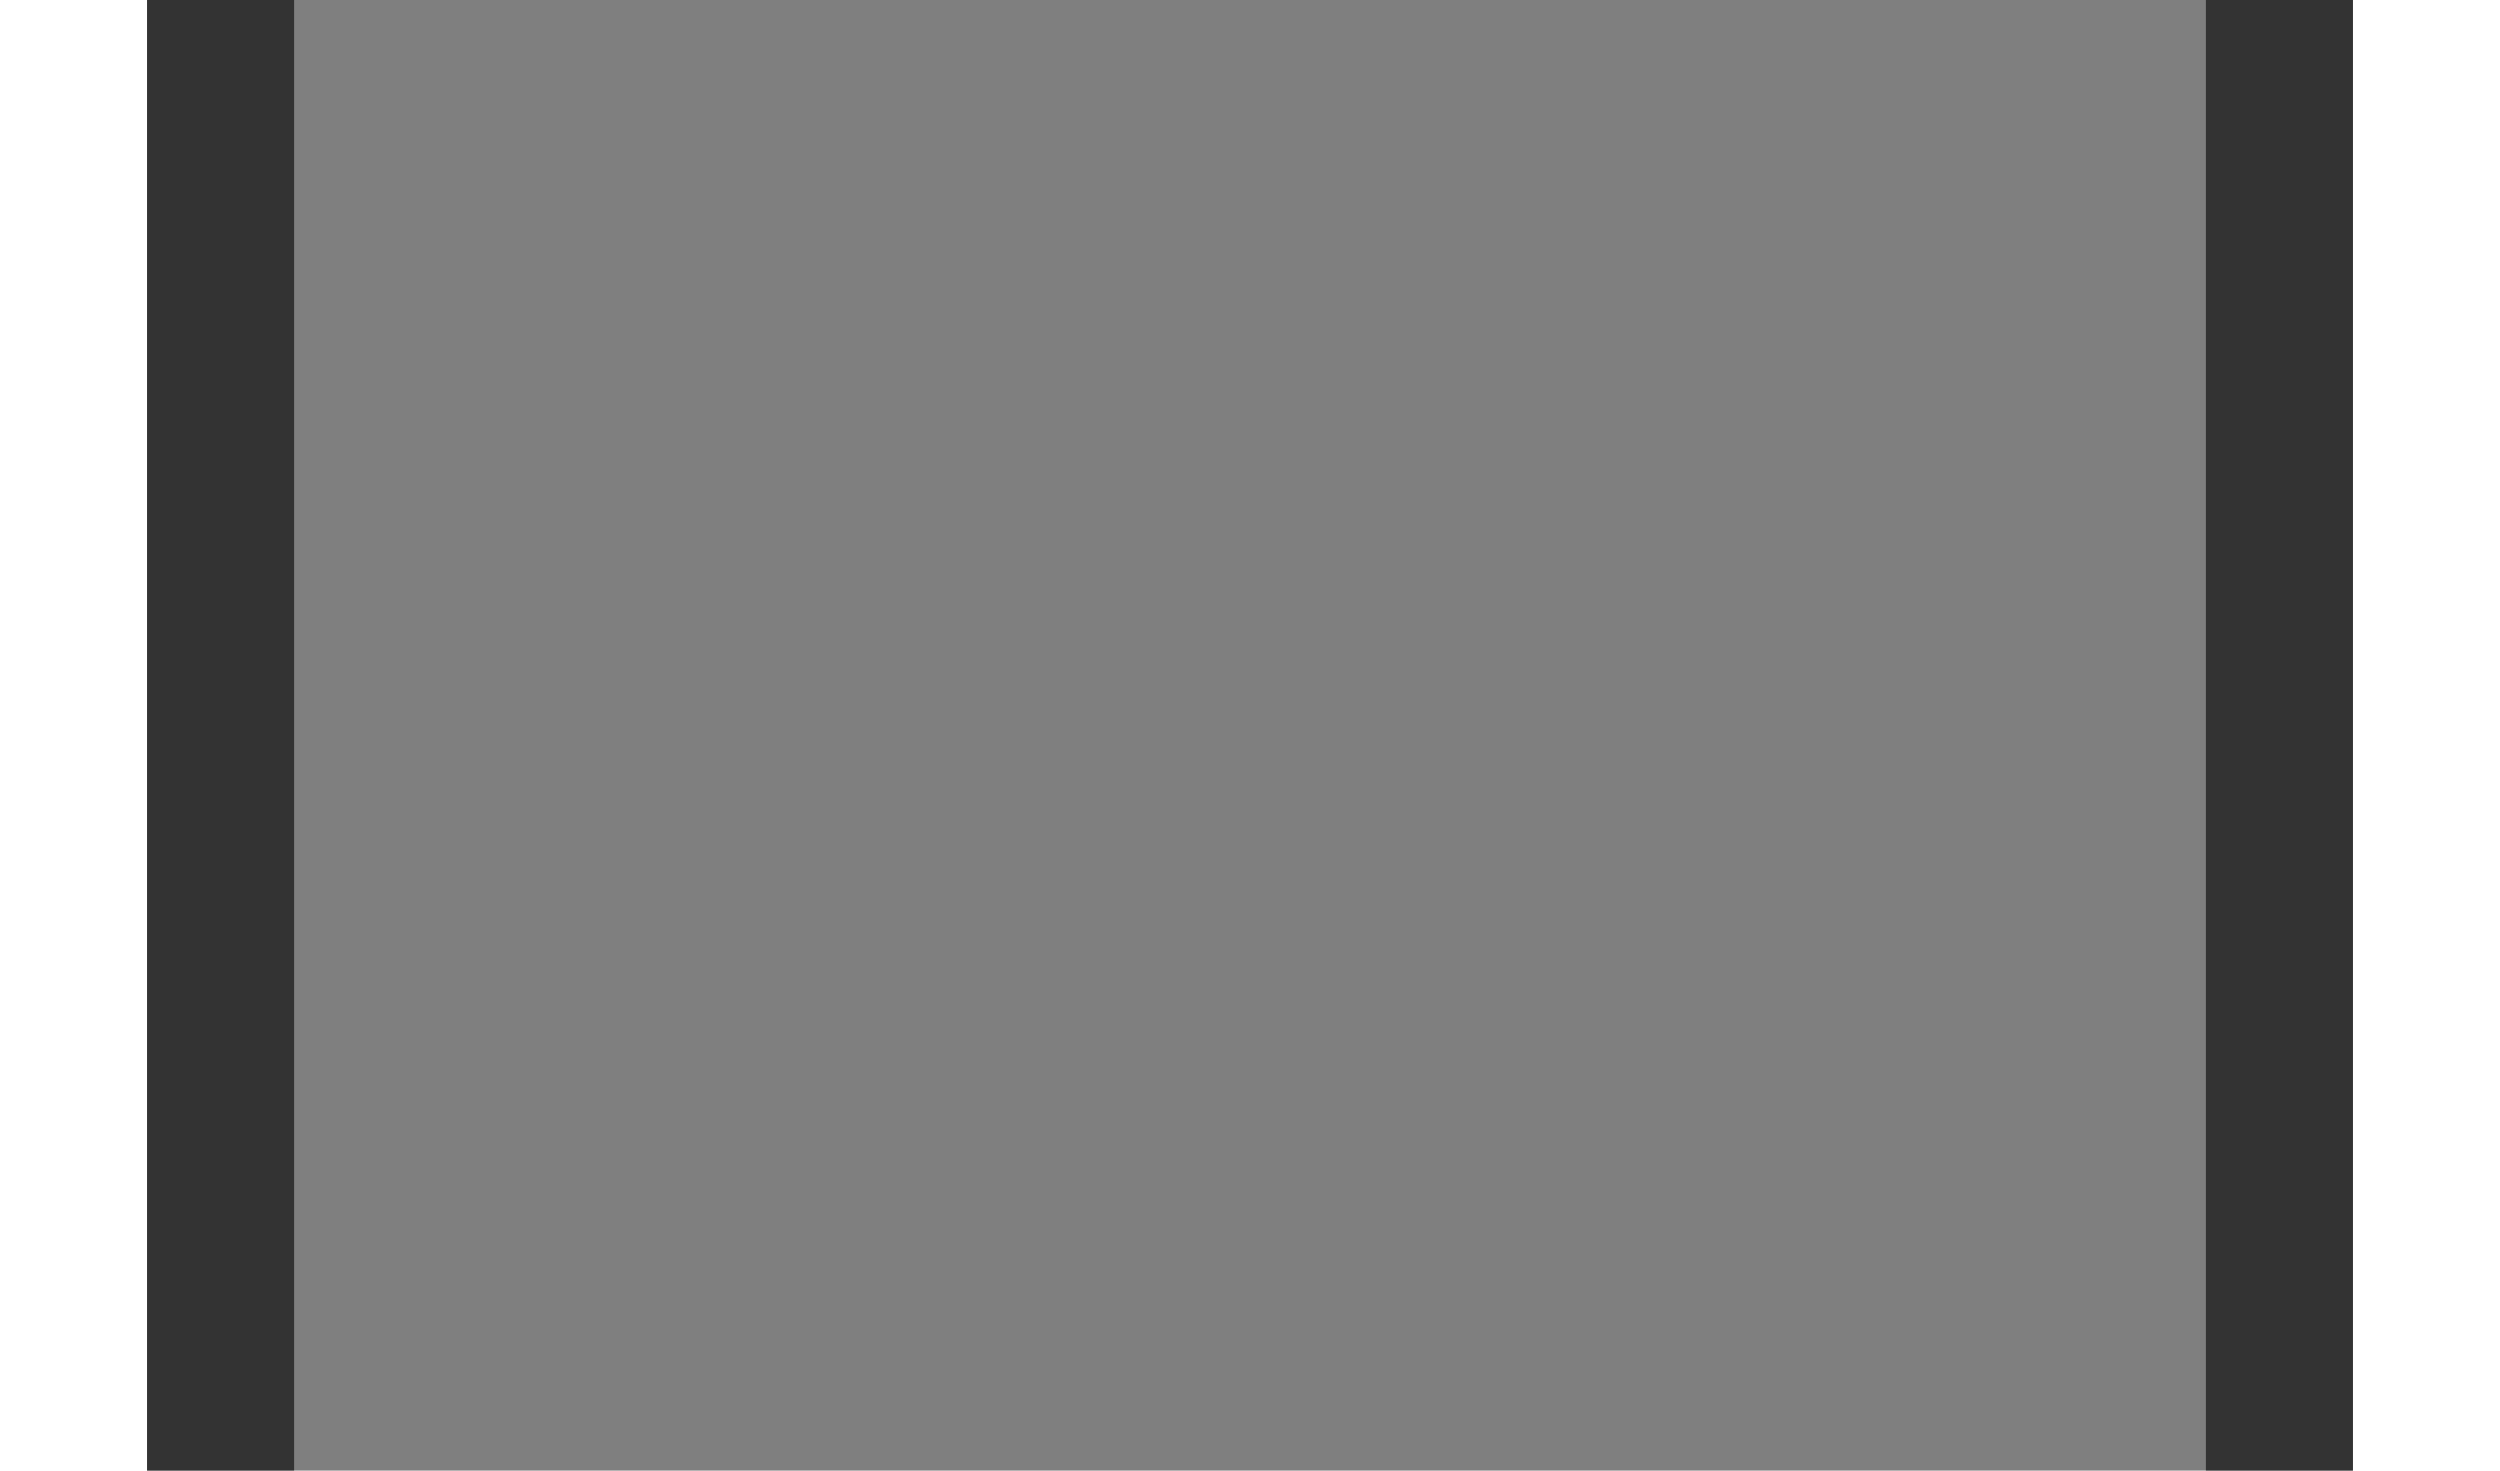
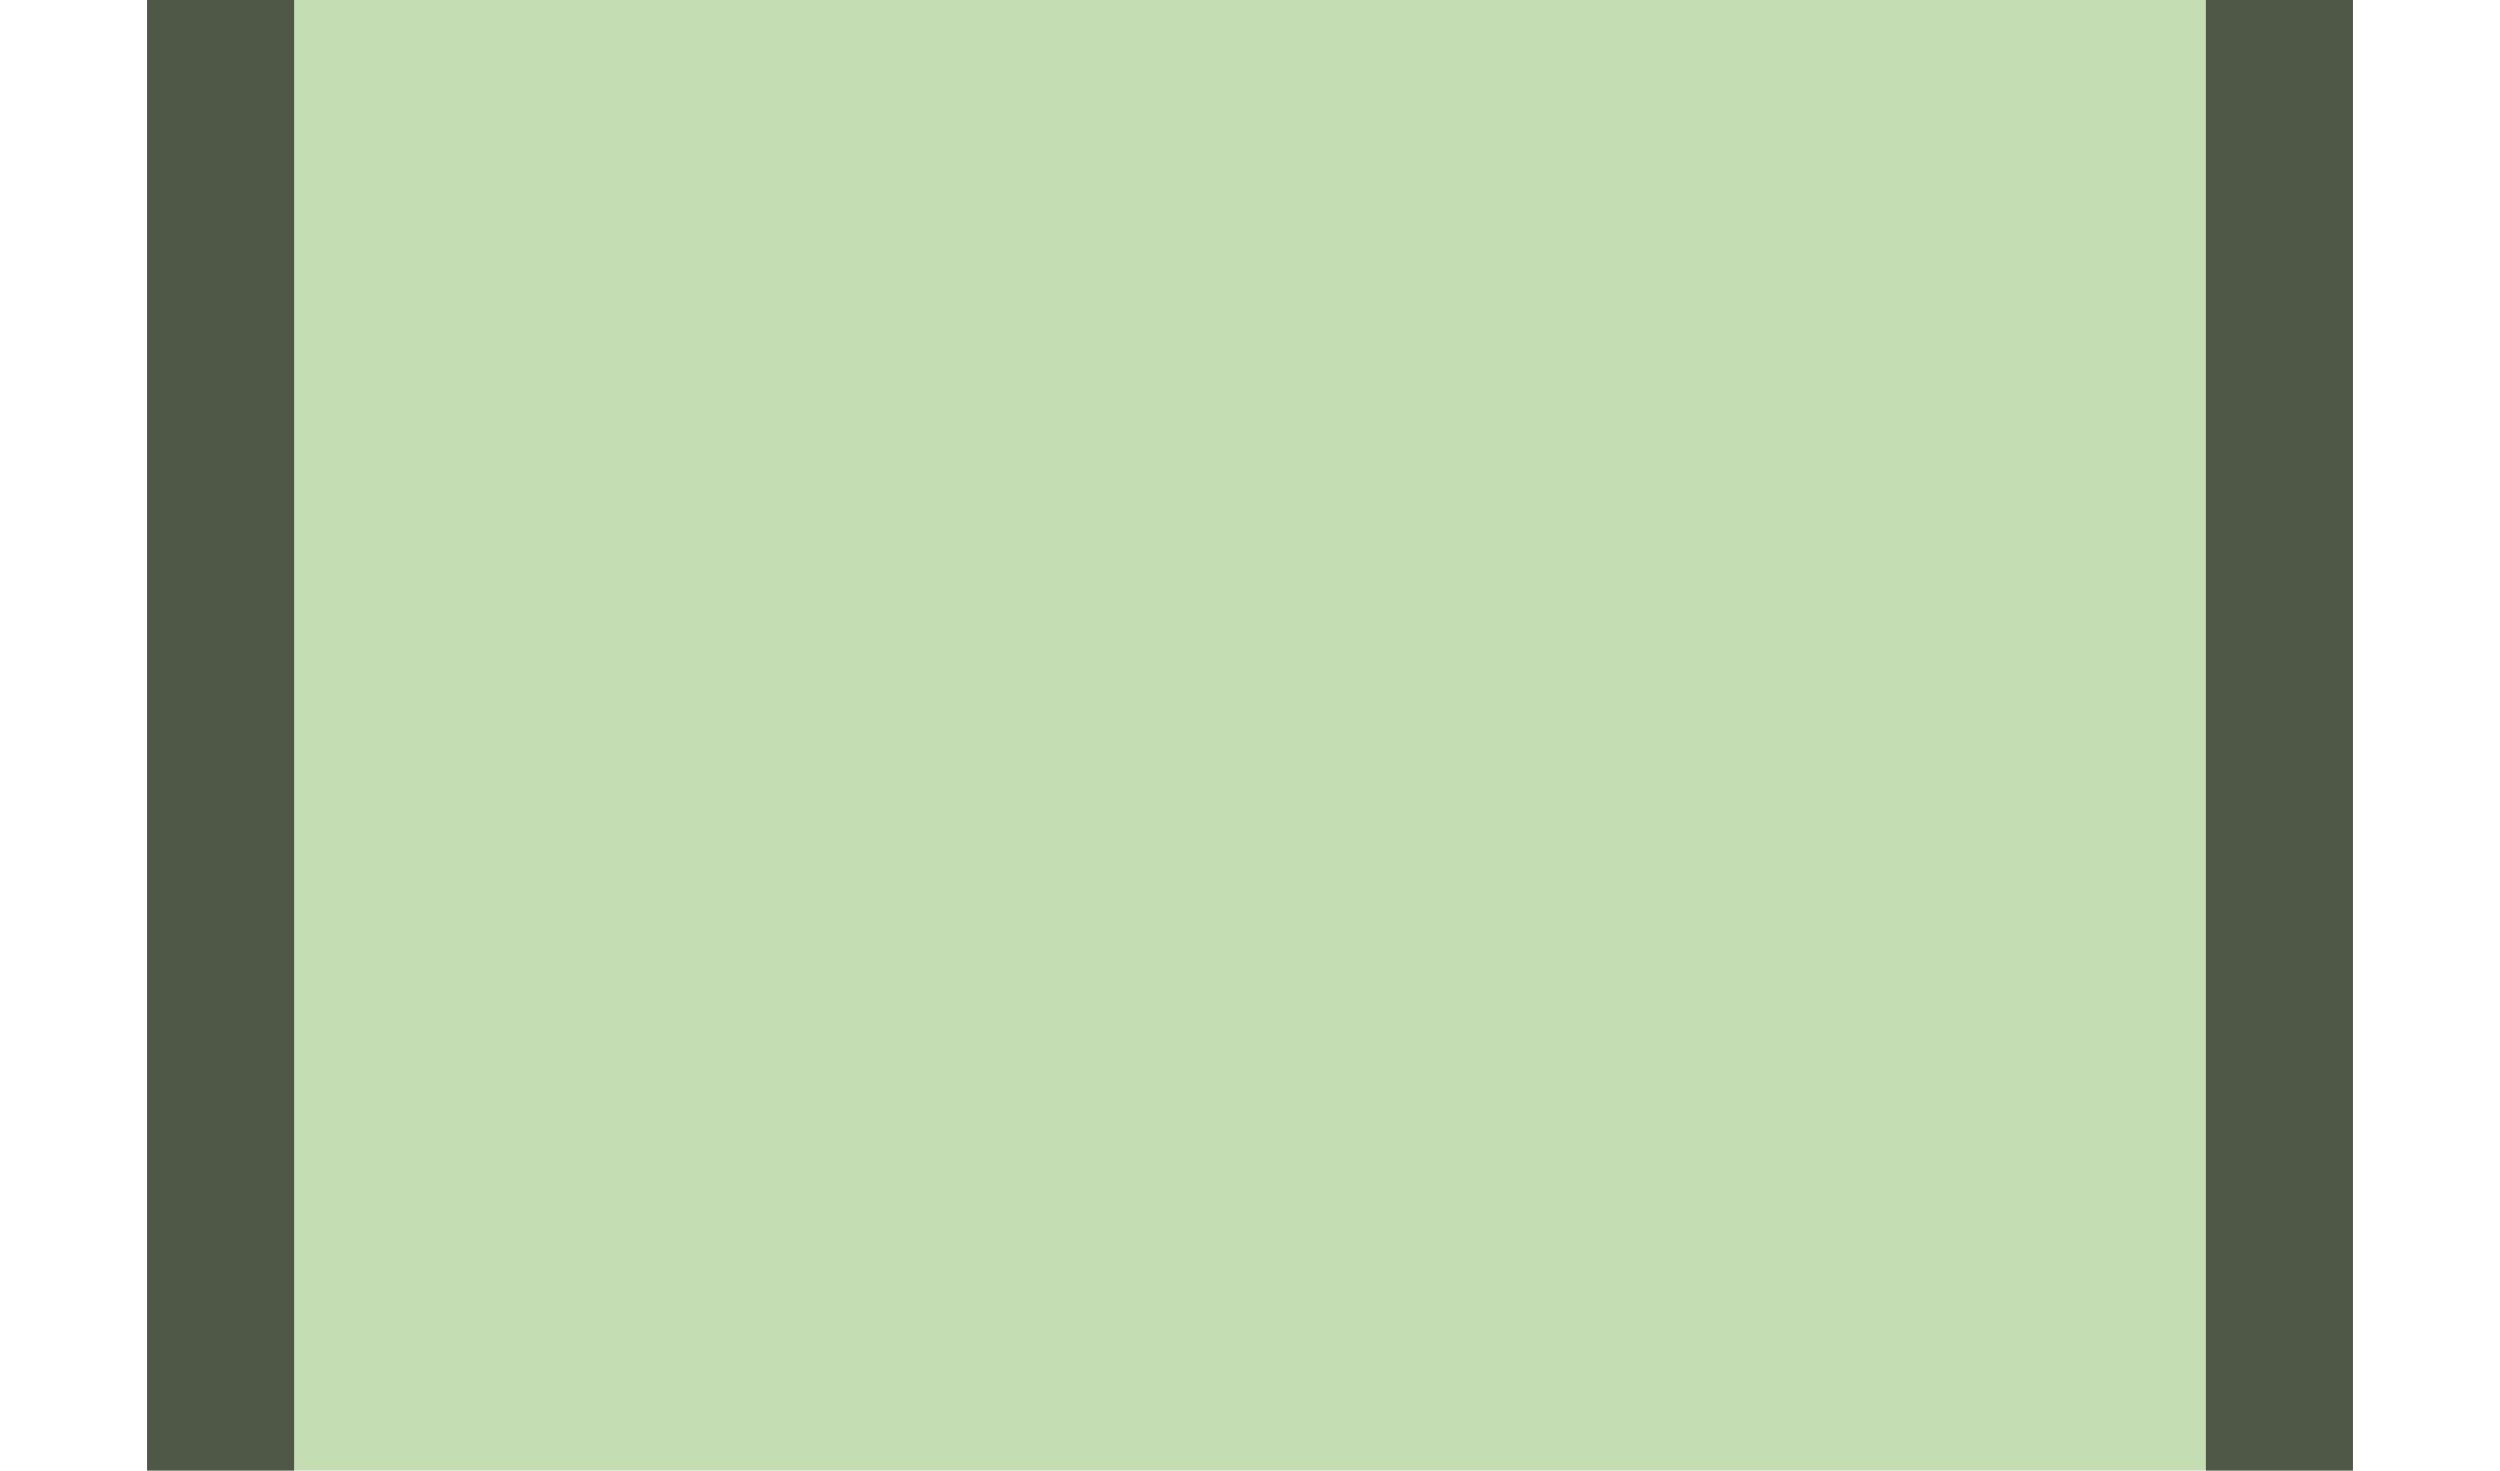
<svg xmlns="http://www.w3.org/2000/svg" xmlns:xlink="http://www.w3.org/1999/xlink" width="17" height="10" id="svg2" version="1.1">
  <defs id="defs4">
    <linearGradient id="linearGradient3758">
      <stop style="stop-color:#ffffff;stop-opacity:0.235;" offset="0" id="stop3760" />
      <stop style="stop-color:#ffffff;stop-opacity:0.078;" offset="1" id="stop3762" />
    </linearGradient>
    <linearGradient xlink:href="#linearGradient3758" id="linearGradient3764" x1="0" y1="0" x2="0" y2="10" gradientUnits="userSpaceOnUse" />
    <linearGradient xlink:href="#linearGradient3758-4" id="linearGradient3764-3" x1="0" y1="0" x2="0" y2="10" gradientUnits="userSpaceOnUse" />
    <linearGradient id="linearGradient3758-4">
      <stop style="stop-color:#ffffff;stop-opacity:0.118" offset="0" id="stop3760-6" />
      <stop style="stop-color:#ffffff;stop-opacity:0" offset="1" id="stop3762-4" />
    </linearGradient>
    <linearGradient y2="10" x2="0" y1="0" x1="0" gradientUnits="userSpaceOnUse" id="linearGradient3781" xlink:href="#linearGradient3758" gradientTransform="translate(16,0)" />
  </defs>
  <g id="layer1">
-     <rect style="opacity:0.5;fill:#000000;fill-opacity:1;stroke:#000000;stroke-width:0;stroke-linejoin:round;stroke-miterlimit:4;stroke-opacity:1;stroke-dasharray:none;stroke-dashoffset:0" id="rect2988" width="15" height="10" x="1" y="0" />
+     <rect style="opacity:0.5;fill:#8cbc65;fill-opacity:1;stroke:#000000;stroke-width:0;stroke-linejoin:round;stroke-miterlimit:4;stroke-opacity:1;stroke-dasharray:none;stroke-dashoffset:0" id="rect2988" width="15" height="10" x="1" y="0" />
    <rect style="opacity:0.6;fill:#000000;fill-opacity:1;stroke:#102b68;stroke-width:0;stroke-linecap:butt;stroke-linejoin:miter;stroke-miterlimit:4;stroke-opacity:1;stroke-dasharray:none;stroke-dashoffset:0" id="rect3763" width="1" height="10" x="1" y="0" />
    <rect style="opacity:0.6;fill:#000000;fill-opacity:1;stroke:#102b68;stroke-width:0;stroke-linecap:butt;stroke-linejoin:miter;stroke-miterlimit:4;stroke-opacity:1;stroke-dasharray:none;stroke-dashoffset:0" id="rect3765" width="1" height="10" x="15" y="0" />
  </g>
</svg>
